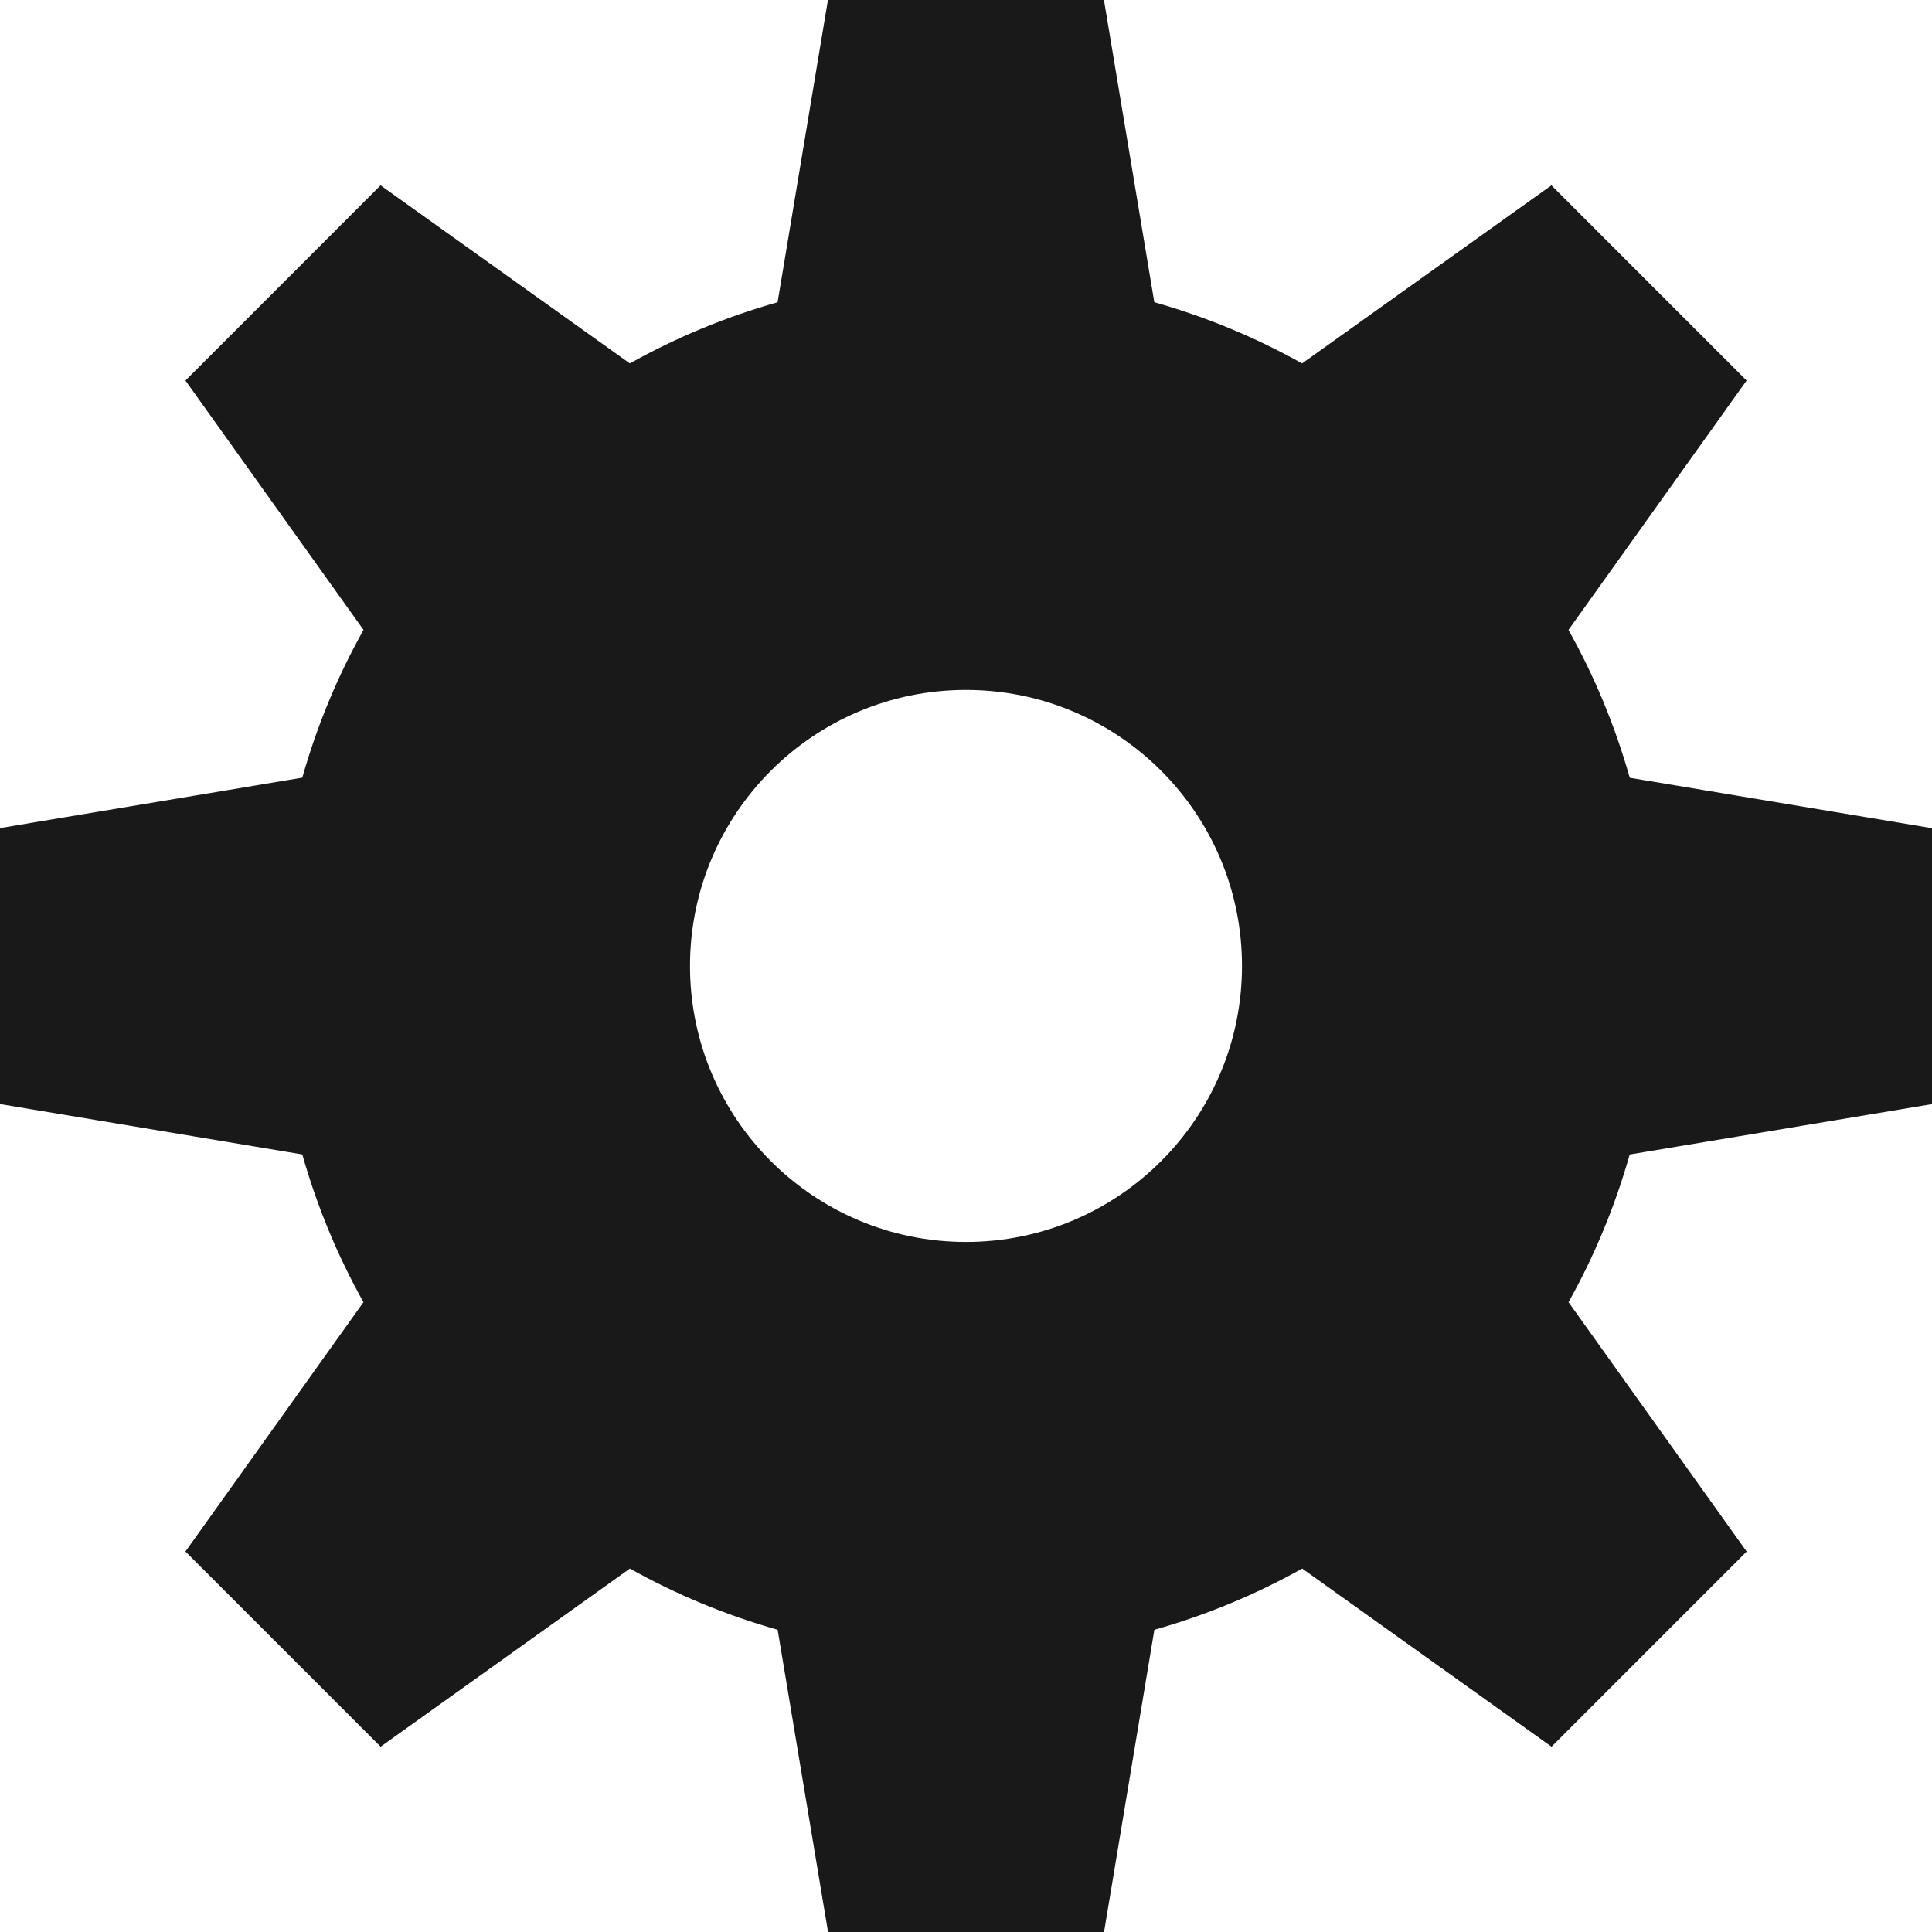
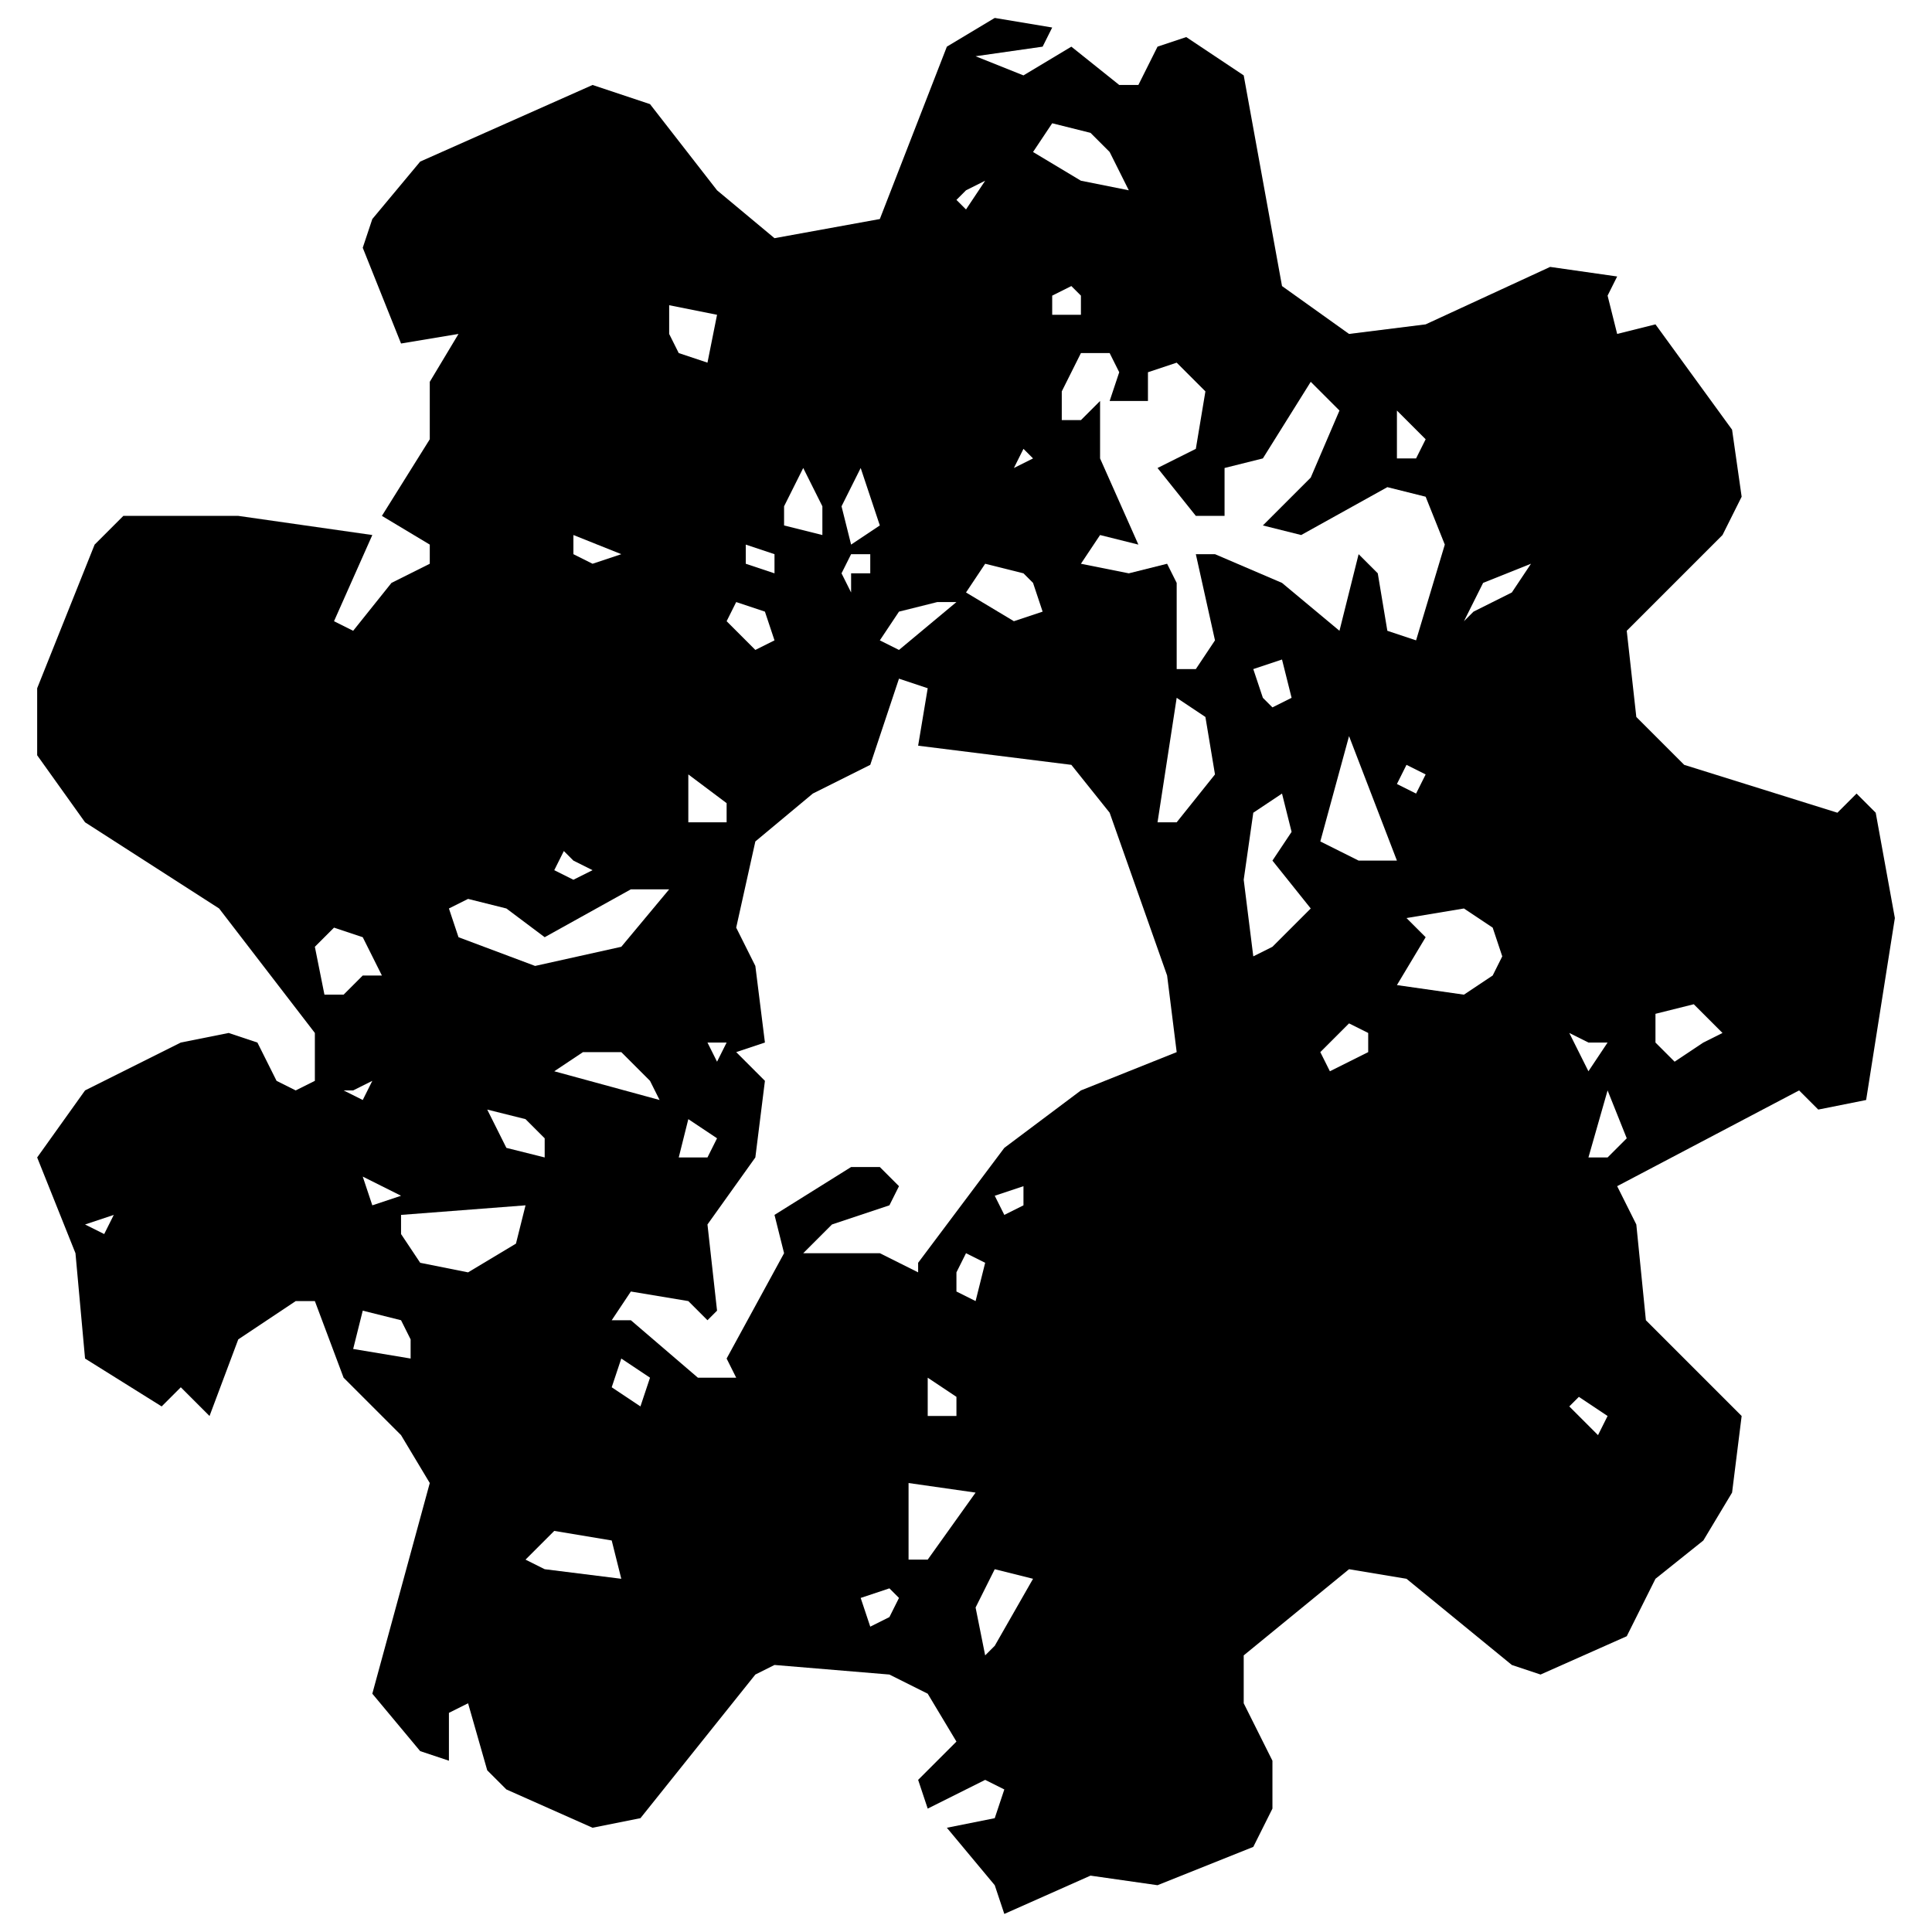
- <svg xmlns="http://www.w3.org/2000/svg" width="25px" height="25px" version="1.1" xml:space="preserve" style="fill-rule:evenodd;clip-rule:evenodd;stroke-linejoin:round;stroke-miterlimit:1.414;">
-   <g id="Small" transform="matrix(0.675347,0,0,0.675347,-63.3908,-82.4825)">
-     <path d="M123.917,134.203l3.413,-4.778l-3.74,-3.74l-4.777,3.412c-0.887,-0.496 -1.834,-0.89 -2.832,-1.173l-0.965,-5.791l-5.288,0l-0.965,5.792c-0.997,0.281 -1.945,0.677 -2.831,1.172l-4.776,-3.412l-3.739,3.74l3.412,4.778c-0.496,0.885 -0.891,1.834 -1.173,2.831l-5.792,0.966l0,5.288l5.792,0.965c0.282,0.995 0.677,1.945 1.172,2.831l-3.411,4.777l3.74,3.74l4.776,-3.413c0.886,0.496 1.834,0.89 2.831,1.173l0.966,5.791l5.288,0l0.964,-5.791c0.997,-0.282 1.946,-0.677 2.833,-1.173l4.777,3.413l3.739,-3.739l-3.413,-4.778c0.495,-0.884 0.89,-1.834 1.172,-2.83l5.792,-0.965l0,-5.287l-5.791,-0.966c-0.283,-0.999 -0.678,-1.948 -1.174,-2.833Zm-11.544,11.727c-2.921,0 -5.288,-2.369 -5.288,-5.288c0,-2.921 2.367,-5.289 5.288,-5.289c2.92,0 5.288,2.367 5.288,5.289c0,2.92 -2.369,5.288 -5.288,5.288Z" style="fill-opacity:0.902;fill-rule:nonzero;" />
+ <svg xmlns="http://www.w3.org/2000/svg" width="26px" height="26px" version="1.1" xml:space="preserve" style="fill-rule:evenodd;clip-rule:evenodd;stroke-linejoin:round;stroke-miterlimit:1.414;">
+   <g id="Small" transform="matrix(2.68471,0,0,2.68471,-542.273,-366.89)">
+     <path d="M211.292,140.637l-0.096,0.096l-0.768,-0.24l-0.24,-0.24l-0.048,-0.432l0.48,-0.48l0.096,-0.192l-0.048,-0.336l-0.384,-0.528l-0.192,0.048l-0.048,-0.192l0.048,-0.096l-0.336,-0.048l-0.624,0.288l-0.384,0.048l-0.336,-0.24l-0.192,-1.056l-0.288,-0.192l-0.144,0.048l-0.096,0.192l-0.096,0l-0.24,-0.192l-0.24,0.144l-0.24,-0.096l0.336,-0.048l0.048,-0.096l-0.288,-0.048l-0.24,0.144l-0.336,0.864l-0.528,0.096l-0.288,-0.24l-0.336,-0.432l-0.288,-0.096l-0.864,0.384l-0.24,0.288l-0.048,0.144l0.192,0.48l0.288,-0.048l-0.144,0.24l0,0.288l-0.24,0.384l0.24,0.144l0,0.096l-0.192,0.096l-0.192,0.24l-0.096,-0.048l0.192,-0.432l-0.672,-0.096l-0.576,0l-0.144,0.144l-0.288,0.72l0,0.336l0.24,0.336l0.672,0.432l0.48,0.624l0,0.24l-0.096,0.048l-0.096,-0.048l-0.096,-0.192l-0.144,-0.048l-0.24,0.048l-0.48,0.24l-0.24,0.336l0.192,0.48l0.048,0.528l0.384,0.24l0.096,-0.096l0.144,0.144l0.144,-0.384l0.288,-0.192l0.096,0l0.144,0.384l0.288,0.288l0.144,0.24l-0.288,1.056l0.24,0.288l0.144,0.048l0,-0.24l0.096,-0.048l0.096,0.336l0.096,0.096l0.432,0.192l0.24,-0.048l0.576,-0.72l0.096,-0.048l0.576,0.048l0.192,0.096l0.144,0.24l-0.192,0.192l0.048,0.144l0.288,-0.144l0.096,0.048l-0.048,0.144l-0.24,0.048l0.24,0.288l0.048,0.144l0.432,-0.192l0.336,0.048l0.48,-0.192l0.096,-0.192l0,-0.24l-0.144,-0.288l0,-0.24l0.528,-0.432l0.288,0.048l0.528,0.432l0.144,0.048l0.432,-0.192l0.144,-0.288l0.24,-0.192l0.144,-0.24l0.048,-0.384l-0.48,-0.48l-0.048,-0.48l-0.096,-0.192l0.912,-0.48l0.096,0.096l0.24,-0.048l0.144,-0.912l-0.096,-0.528l-0.096,-0.096Zm-4.704,2.4l-0.192,-0.096l-0.384,0l0.144,-0.144l0.288,-0.096l0.048,-0.096l-0.096,-0.096l-0.144,0l-0.384,0.24l0.048,0.192l-0.288,0.528l0.048,0.096l-0.192,0l-0.336,-0.288l-0.096,0l0.096,-0.144l0.288,0.048l0.096,0.096l0.048,-0.048l-0.048,-0.432l0.24,-0.336l0.048,-0.384l-0.144,-0.144l0.144,-0.048l-0.048,-0.384l-0.096,-0.192l0.096,-0.432l0.288,-0.24l0.288,-0.144l0.144,-0.432l0.144,0.048l-0.048,0.288l0.768,0.096l0.192,0.24l0.288,0.816l0.048,0.384l-0.48,0.192l-0.384,0.288l-0.432,0.576l0,0.048Zm1.392,-3.6l0.096,0.432l-0.096,0.144l-0.096,0l0,-0.432l-0.048,-0.096l-0.192,0.048l-0.24,-0.048l0.096,-0.144l0.192,0.048l-0.192,-0.432l0,-0.288l-0.096,0.096l-0.096,0l0,-0.144l0.096,-0.192l0.144,0l0.048,0.096l-0.048,0.144l0.192,0l0,-0.144l0.144,-0.048l0.144,0.144l-0.048,0.288l-0.192,0.096l0.192,0.24l0.144,0l0,-0.24l0.192,-0.048l0.24,-0.384l0.144,0.144l-0.144,0.336l-0.24,0.24l0.192,0.048l0.432,-0.24l0.192,0.048l0.096,0.24l-0.144,0.48l-0.144,-0.048l-0.048,-0.288l-0.096,-0.096l-0.096,0.384l-0.288,-0.24l-0.336,-0.144l-0.096,0Zm-3.648,1.728l0.192,0.048l0.192,0.144l0.432,-0.24l0.192,0l-0.24,0.288l-0.432,0.096l-0.384,-0.144l-0.048,-0.144l0.096,-0.048Zm5.136,0.384l-0.144,0.096l-0.336,-0.048l0.144,-0.24l-0.096,-0.096l0.288,-0.048l0.144,0.096l0.048,0.144l-0.048,0.096Zm-1.2,-0.096l-0.048,-0.384l0.048,-0.336l0.144,-0.096l0.048,0.192l-0.096,0.144l0.192,0.24l-0.192,0.192l-0.096,0.048Zm-4.272,1.296l0.624,-0.048l-0.048,0.192l-0.24,0.144l-0.24,-0.048l-0.096,-0.144l0,-0.096Zm4.608,-1.872l0.144,-0.528l0.24,0.624l-0.192,0l-0.192,-0.096Zm-0.816,-0.096l0.096,-0.624l0.144,0.096l0.048,0.288l-0.192,0.24l-0.096,0Zm-0.144,-3.168l-0.24,-0.048l-0.24,-0.144l0.096,-0.144l0.192,0.048l0.096,0.096l0.096,0.192Zm-1.104,6.864l0,-0.384l0.336,0.048l-0.24,0.336l-0.096,0Zm-1.92,0l0.144,-0.144l0.288,0.048l0.048,0.192l-0.384,-0.048l-0.096,-0.048Zm-1.008,-2.832l-0.048,-0.24l0.096,-0.096l0.144,0.048l0.096,0.192l-0.096,0l-0.096,0.096l-0.096,0Zm3.552,-2.064l0.048,0.144l-0.144,0.048l-0.24,-0.144l0.096,-0.144l0.192,0.048l0.048,0.048Zm-1.872,2.592l-0.528,-0.144l0.144,-0.096l0.192,0l0.144,0.144l0.048,0.096Zm1.632,2.784l-0.048,-0.24l0.096,-0.192l0.192,0.048l-0.192,0.336l-0.048,0.048Zm3.6,-3.072l-0.144,0.096l-0.096,-0.096l0,-0.144l0.192,-0.048l0.144,0.144l-0.096,0.048Zm-5.184,-3.696l0.24,0.048l-0.048,0.24l-0.144,-0.048l-0.048,-0.096l0,-0.144Zm-1.296,5.28l-0.288,-0.048l0.048,-0.192l0.192,0.048l0.048,0.096l0,0.096Zm1.968,-4.464l0.096,0.192l0,0.144l-0.192,-0.048l0,-0.096l0.096,-0.192Zm0.288,0l0.096,0.288l-0.144,0.096l-0.048,-0.192l0.096,-0.192Zm0.48,0.672l-0.288,0.24l-0.096,-0.048l0.096,-0.144l0.192,-0.048l0.096,0Zm-2.064,2.784l-0.192,-0.048l-0.096,-0.192l0.192,0.048l0.096,0.096l0,0.096Zm0.96,-2.784l0.144,0.048l0.048,0.144l-0.096,0.048l-0.144,-0.144l0.048,-0.096Zm2.976,2.352l-0.048,-0.096l0.144,-0.144l0.096,0.048l0,0.096l-0.192,0.096Zm1.296,0.432l0.096,-0.336l0.096,0.24l-0.096,0.096l-0.096,0Zm-4.512,-1.68l0,-0.24l0.192,0.144l0,0.096l-0.192,0Zm2.832,-0.768l0.144,-0.048l0.048,0.192l-0.096,0.048l-0.048,-0.048l-0.048,-0.144Zm1.056,-0.24l0.096,-0.192l0.24,-0.096l-0.096,0.144l-0.192,0.096l-0.048,0.048Zm-4.128,3.936l-0.144,-0.096l0.048,-0.144l0.144,0.096l-0.048,0.144Zm0.192,-1.248l0.048,-0.192l0.144,0.096l-0.048,0.096l-0.144,0Zm1.44,0.48l0.096,0.048l-0.048,0.192l-0.096,-0.048l0,-0.096l0.048,-0.096Zm2.16,-3.984l0,-0.24l0.144,0.144l-0.048,0.096l-0.096,0Zm-2.64,5.856l-0.048,-0.144l0.144,-0.048l0.048,0.048l-0.048,0.096l-0.096,0.048Zm0.288,-1.056l0,-0.192l0.144,0.096l0,0.096l-0.144,0Zm0.768,-5.52l-0.144,0l0,-0.096l0.096,-0.048l0.048,0.048l0,0.096Zm-2.544,1.104l0.24,0.096l-0.144,0.048l-0.096,-0.048l0,-0.096Zm5.136,4.512l-0.144,-0.144l0.048,-0.048l0.144,0.096l-0.048,0.096Zm0.048,-1.968l-0.096,0.144l-0.096,-0.192l0.096,0.048l0.096,0Zm-3.696,-2.448l0,0.096l-0.096,0l0,0.096l-0.048,-0.096l0.048,-0.096l0.096,0Zm-0.624,-0.048l0.144,0.048l0,0.096l-0.144,-0.048l0,-0.096Zm1.248,3.264l0.144,-0.048l0,0.096l-0.096,0.048l-0.048,-0.096Zm-2.016,-1.632l-0.096,0.048l-0.096,-0.048l0.048,-0.096l0.048,0.048l0.096,0.048Zm-0.96,1.632l-0.144,0.048l-0.048,-0.144l0.192,0.096Zm5.136,-2.112l-0.048,0.096l-0.096,-0.048l0.048,-0.096l0.096,0.048Zm-2.208,-2.976l-0.096,0.144l-0.048,-0.048l0.048,-0.048l0.096,-0.048Zm-4.416,5.28l-0.096,-0.048l0.144,-0.048l-0.048,0.096Zm1.344,-0.768l-0.048,0.096l-0.096,-0.048l0.048,0l0.096,-0.048Zm1.776,-0.192l-0.048,0.096l-0.048,-0.096l0.096,0Zm1.44,-2.88l0.048,-0.096l0.048,0.048l-0.096,0.048Z" style="fill-rule:nonzero;" />
  </g>
</svg>
